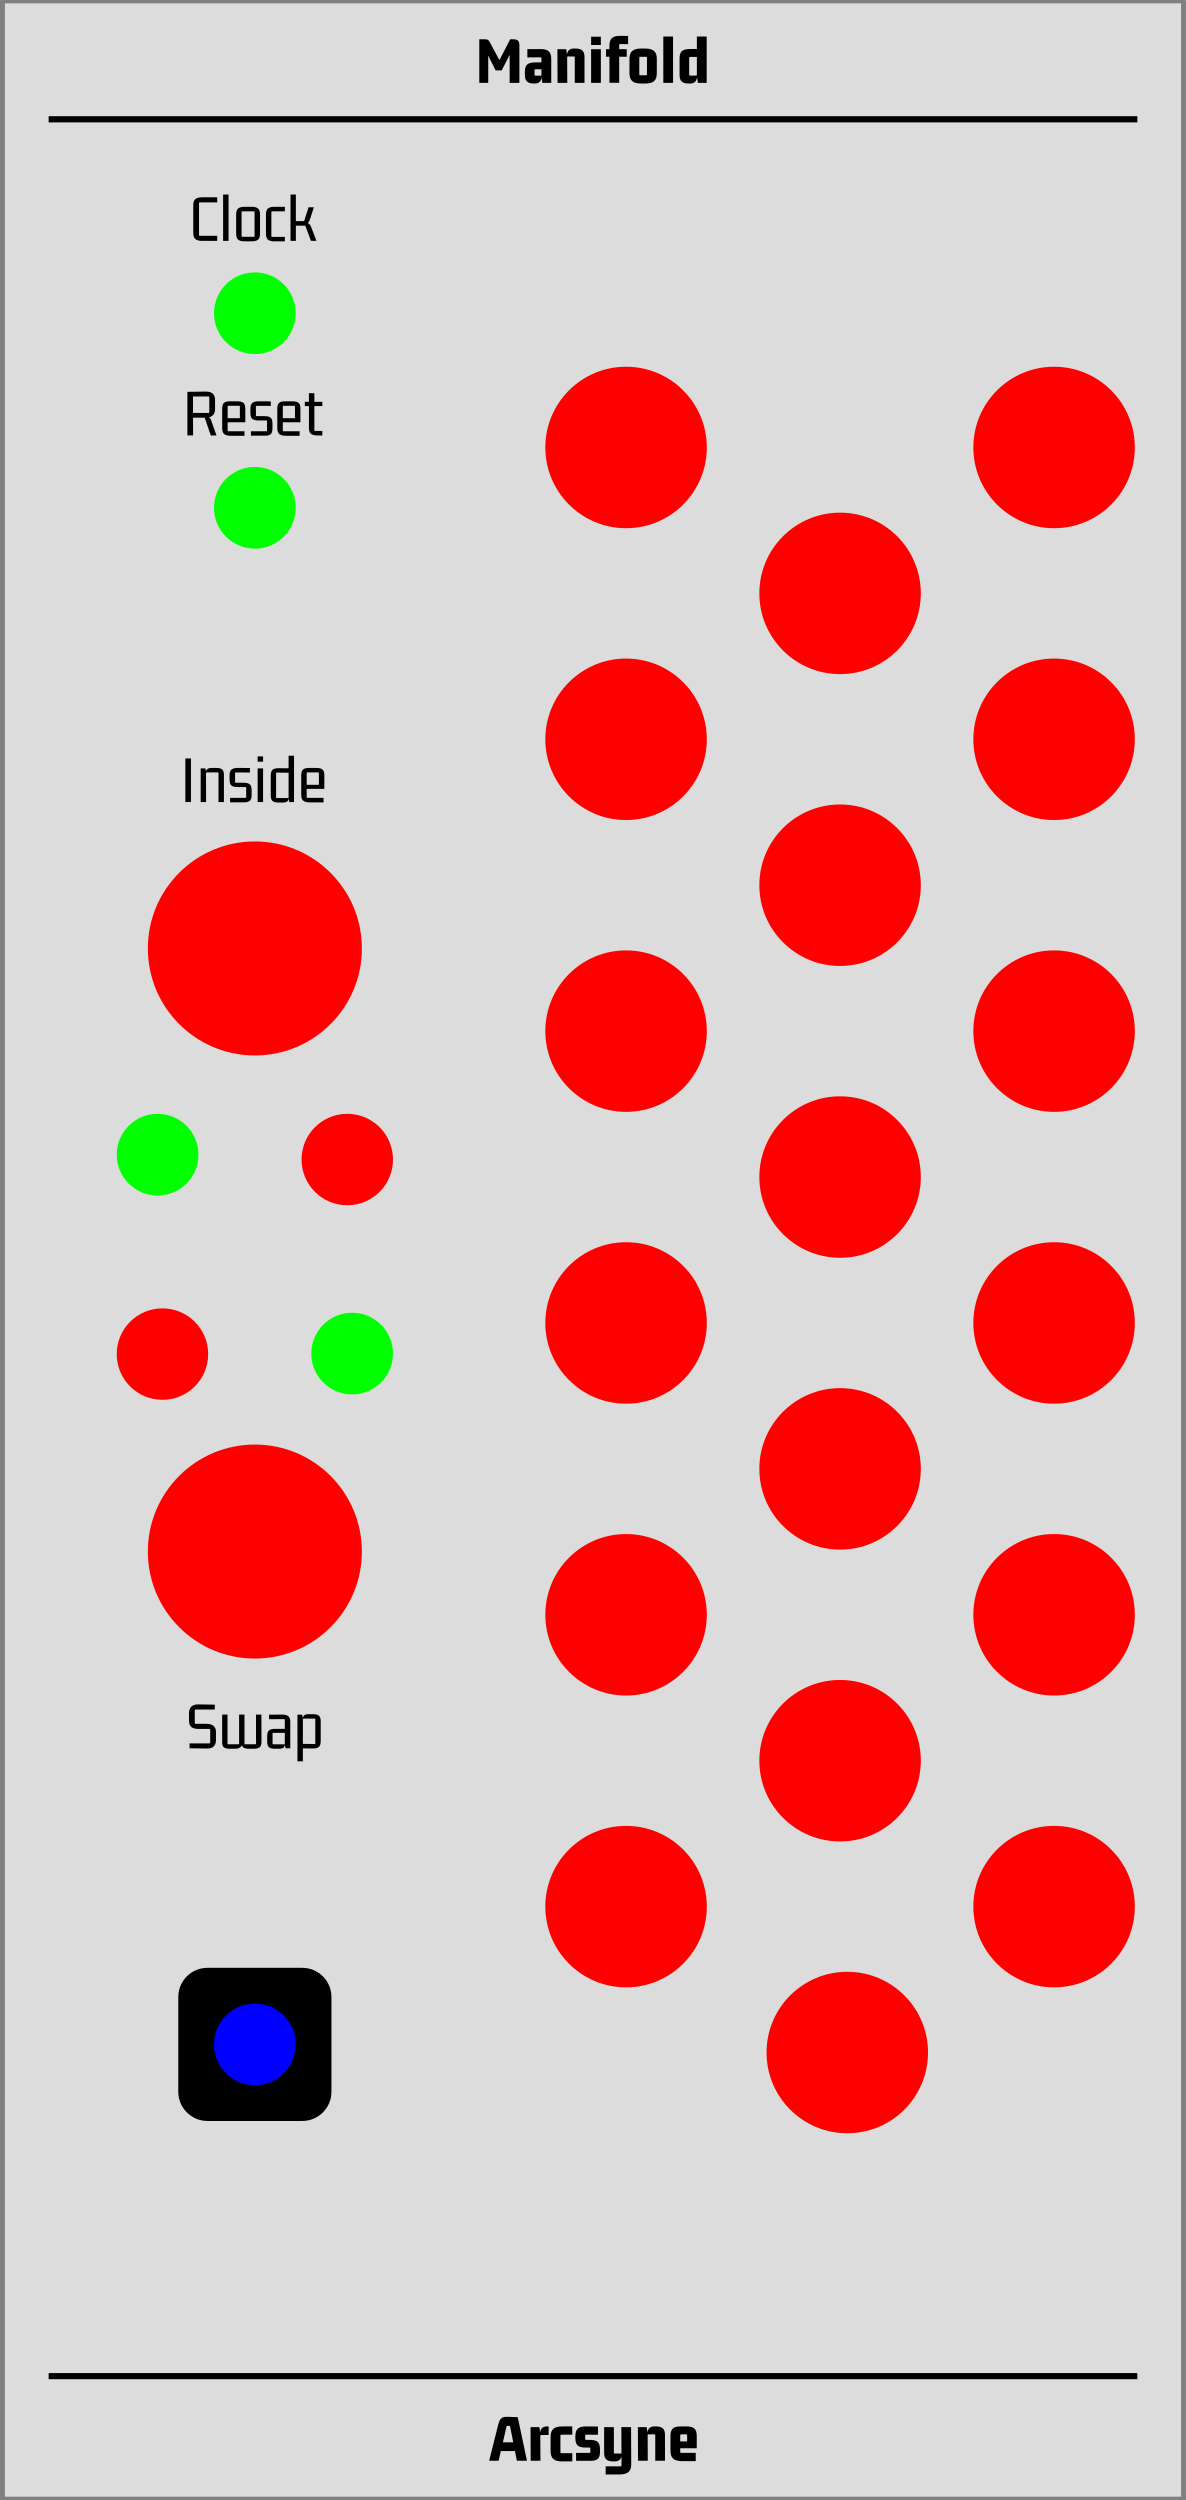
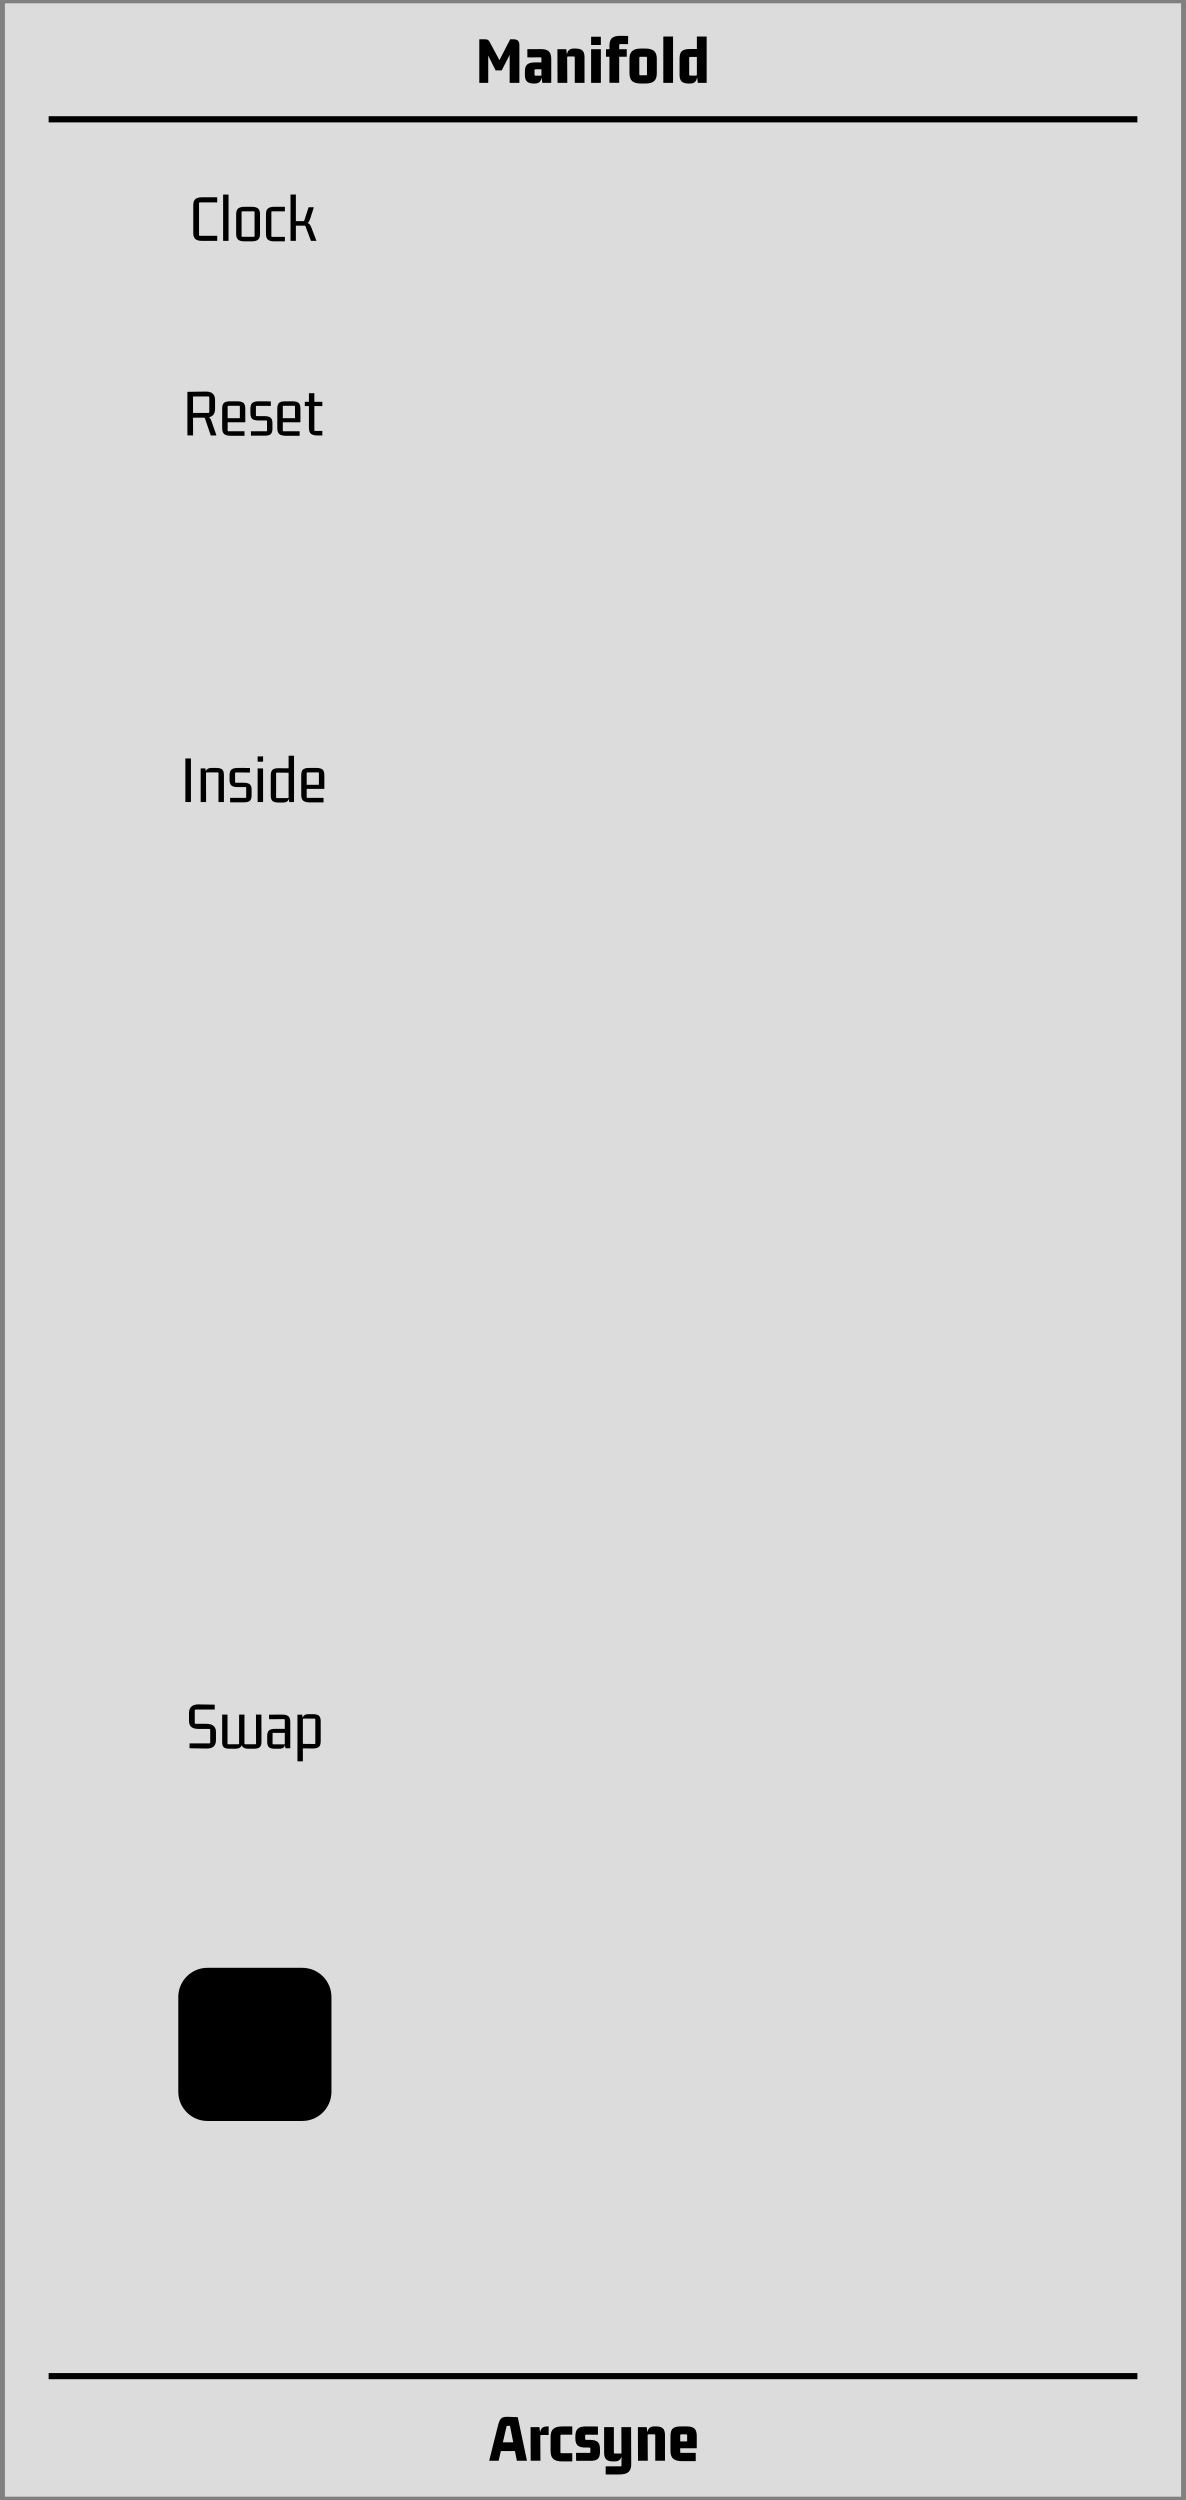
<svg xmlns="http://www.w3.org/2000/svg" width="60.96mm" height="128.5mm" viewBox="0 0 60.96 128.5" version="1.1" id="svg5">
  <defs id="defs2">
    <marker style="overflow:visible" id="Arrow1Send" refX="0" refY="0" orient="auto">
      <path style="fill:context-stroke;fill-rule:evenodd;stroke:context-stroke;stroke-width:0.267" d="M -1.2 0 L -2.2 1 L 1.3 0 L -2.2 -1 Z" id="path14919" />
    </marker>
    <marker style="overflow:visible" id="marker15248" refX="0" refY="0" orient="auto">
      <path d="M 1.926 1.21 L -1.352 0.005 L 1.926 -1.201 C 1.402 -0.489 1.405 0.485 1.926 1.21 Z" style="fill:context-stroke;fill-rule:evenodd;stroke-linejoin:round;stroke-width:0.188" id="path15246" />
    </marker>
    <marker style="overflow:visible" id="Arrow2Sstart" refX="0" refY="0" orient="auto">
      <path d="M 1.926 1.21 L -1.352 0.005 L 1.926 -1.201 C 1.402 -0.489 1.405 0.485 1.926 1.21 Z" style="fill:context-stroke;fill-rule:evenodd;stroke-linejoin:round;stroke-width:0.188" id="path14934" />
    </marker>
    <marker style="overflow:visible" id="Arrow1Lend" refX="0" refY="0" orient="auto">
      <path style="fill:context-stroke;fill-rule:evenodd;stroke:context-stroke;stroke-width:1.067" d="M -10 0 L -14 4 L 0 0 L -14 -4 Z" id="path14907" />
    </marker>
    <marker style="overflow:visible" id="marker12108" refX="0" refY="0" orient="auto">
      <g id="g12106">
        <path style="fill:none;fill-rule:evenodd;stroke:context-stroke;stroke-linecap:round;stroke-width:0.96" d="M 4.566 4.75 L -0.652 0" id="path12094" />
        <path style="fill:none;fill-rule:evenodd;stroke:context-stroke;stroke-linecap:round;stroke-width:0.96" d="M 1.544 4.75 L -3.674 0" id="path12096" />
        <path style="fill:none;fill-rule:evenodd;stroke:context-stroke;stroke-linecap:round;stroke-width:0.96" d="M -1.566 4.75 L -6.785 0" id="path12098" />
        <path style="fill:none;fill-rule:evenodd;stroke:context-stroke;stroke-linecap:round;stroke-width:0.96" d="M 4.566 -5.013 L -0.652 -0.264" id="path12100" />
        <path style="fill:none;fill-rule:evenodd;stroke:context-stroke;stroke-linecap:round;stroke-width:0.96" d="M 1.544 -5.013 L -3.674 -0.264" id="path12102" />
        <path style="fill:none;fill-rule:evenodd;stroke:context-stroke;stroke-linecap:round;stroke-width:0.96" d="M -1.566 -5.013 L -6.785 -0.264" id="path12104" />
      </g>
    </marker>
    <marker style="overflow:visible" id="Tail" refX="0" refY="0" orient="auto">
      <g id="g11824">
        <path style="fill:none;fill-rule:evenodd;stroke:context-stroke;stroke-linecap:round;stroke-width:0.96" d="M 4.566 4.75 L -0.652 0" id="path11812" />
        <path style="fill:none;fill-rule:evenodd;stroke:context-stroke;stroke-linecap:round;stroke-width:0.96" d="M 1.544 4.75 L -3.674 0" id="path11814" />
        <path style="fill:none;fill-rule:evenodd;stroke:context-stroke;stroke-linecap:round;stroke-width:0.96" d="M -1.566 4.75 L -6.785 0" id="path11816" />
        <path style="fill:none;fill-rule:evenodd;stroke:context-stroke;stroke-linecap:round;stroke-width:0.96" d="M 4.566 -5.013 L -0.652 -0.264" id="path11818" />
        <path style="fill:none;fill-rule:evenodd;stroke:context-stroke;stroke-linecap:round;stroke-width:0.96" d="M 1.544 -5.013 L -3.674 -0.264" id="path11820" />
        <path style="fill:none;fill-rule:evenodd;stroke:context-stroke;stroke-linecap:round;stroke-width:0.96" d="M -1.566 -5.013 L -6.785 -0.264" id="path11822" />
      </g>
    </marker>
    <marker style="overflow:visible" id="marker12054" refX="0" refY="0" orient="auto">
      <path style="fill:context-stroke;fill-rule:evenodd;stroke:context-stroke;stroke-width:0.267" d="M 1.2 0 L 2.2 -1 L -1.3 0 L 2.2 1 Z" id="path12052" />
    </marker>
    <marker style="overflow:visible" id="Arrow1Sstart" refX="0" refY="0" orient="auto">
      <path style="fill:context-stroke;fill-rule:evenodd;stroke:context-stroke;stroke-width:0.267" d="M 1.2 0 L 2.2 -1 L -1.3 0 L 2.2 1 Z" id="path11788" />
    </marker>
    <marker style="overflow:visible" id="Arrow1Lstart" refX="0" refY="0" orient="auto">
      <path style="fill:context-stroke;fill-rule:evenodd;stroke:context-stroke;stroke-width:1.067" d="M 10 0 L 14 -4 L 0 0 L 14 4 Z" id="path11776" />
    </marker>
  </defs>
  <g id="layer1" style="display:inline">
    <rect style="fill:#dcdcdc;fill-opacity:1;stroke:#808080;stroke-width:0.252;stroke-linejoin:round;stroke-opacity:1" id="rect1034" width="60.708" height="128.411" x="0.126" y="0.044" />
    <g aria-label="Arcsyne" id="text8963" style="font-size:3.528px;line-height:1.25;font-family:'Gemunu Libre';-inkscape-font-specification:'Gemunu Libre, @wght=800';font-variation-settings:'wght' 800;stroke-width:0.265">
      <path d="m 27.086,126.482 h -0.519 l -0.106,-0.533 0.042,0.035 h -0.794 l 0.042,-0.035 -0.12,0.533 h -0.487 l 0.459,-1.834 q 0.042,-0.166 0.095,-0.258 0.053,-0.095 0.148,-0.134 0.095,-0.039 0.258,-0.032 l 0.508,0.018 z m -1.055,-1.743 -0.191,0.833 -0.028,-0.035 h 0.603 l -0.028,0.035 -0.173,-0.882 h -0.134 q -0.025,0 -0.035,0.011 -0.007,0.011 -0.014,0.039 z" id="path38958" />
      <path d="m 28.113,124.718 h 0.088 v 0.441 h -0.381 q -0.049,0 -0.049,0.049 l 0.007,1.274 h -0.501 l -0.007,-1.729 h 0.455 l 0.046,0.37 h -0.018 q 0,-0.187 0.085,-0.296 0.088,-0.109 0.275,-0.109 z" id="path38960" />
      <path d="m 29.415,126.517 h -0.515 q -0.318,0 -0.459,-0.123 -0.141,-0.127 -0.141,-0.406 v -0.741 q 0,-0.279 0.141,-0.402 0.141,-0.127 0.459,-0.127 h 0.515 v 0.423 h -0.561 q -0.049,0 -0.049,0.049 v 0.854 q 0,0.049 0.049,0.049 h 0.561 z" id="path38962" />
      <path d="m 30.381,126.485 h -0.769 l -0.004,-0.406 h 0.688 q 0.049,0 0.049,-0.049 v -0.176 q 0,-0.049 -0.049,-0.049 h -0.194 q -0.289,0 -0.409,-0.106 -0.12,-0.109 -0.12,-0.374 v -0.095 q 0,-0.279 0.127,-0.395 0.131,-0.12 0.42,-0.116 l 0.614,0.004 v 0.423 l -0.607,-0.004 q -0.049,0 -0.049,0.049 v 0.169 q 0,0.049 0.049,0.049 h 0.183 q 0.293,0 0.409,0.106 0.12,0.106 0.12,0.37 v 0.159 q 0,0.236 -0.109,0.339 -0.109,0.102 -0.349,0.102 z" id="path38964" />
      <path d="m 31.895,126.771 q 0.049,0 0.049,-0.049 v -0.61 h 0.018 q 0,0.183 -0.088,0.296 -0.085,0.109 -0.272,0.109 h -0.092 q -0.236,0 -0.349,-0.102 -0.109,-0.102 -0.109,-0.339 v -1.323 h 0.501 v 1.309 q 0,0.049 0.049,0.049 h 0.342 l -0.007,-1.358 h 0.501 l 0.007,1.905 q 0,0.279 -0.141,0.402 -0.141,0.127 -0.459,0.127 h -0.713 v -0.416 z" id="path38966" />
      <path d="m 33.63,124.718 h 0.092 q 0.24,0 0.349,0.102 0.109,0.099 0.109,0.339 v 1.323 H 33.68 v -1.309 q 0,-0.049 -0.049,-0.049 h -0.293 q -0.049,0 -0.049,0.049 l 0.007,1.309 H 32.794 l -0.007,-1.729 h 0.455 l 0.046,0.37 h -0.018 q 0,-0.187 0.085,-0.296 0.088,-0.109 0.275,-0.109 z" id="path38968" />
      <path d="m 35.761,126.503 h -0.699 q -0.318,0 -0.459,-0.123 -0.141,-0.127 -0.141,-0.406 v -0.762 q 0,-0.279 0.12,-0.385 0.12,-0.109 0.409,-0.109 h 0.293 q 0.293,0 0.409,0.109 0.12,0.106 0.12,0.385 v 0.628 h -0.907 v -0.353 h 0.413 v -0.314 q 0,-0.049 -0.049,-0.049 h -0.258 q -0.049,0 -0.049,0.049 v 0.857 q 0,0.049 0.049,0.049 h 0.748 z" id="path38970" />
    </g>
    <g aria-label="Manifold" id="text36571" style="font-size:3.528px;line-height:1.25;font-family:'Gemunu Libre';-inkscape-font-specification:'Gemunu Libre, @wght=800';font-variation-settings:'wght' 800;stroke-width:0.265">
      <path d="m 26.379,2.019 q 0.173,0 0.243,0.071 0.074,0.071 0.074,0.229 V 4.259 H 26.196 V 2.682 h 0.071 L 25.786,3.62 H 25.476 L 25.024,2.717 h 0.071 V 4.259 H 24.636 V 2.019 h 0.279 q 0.123,0 0.169,0.035 0.046,0.032 0.088,0.109 l 0.547,1.02 h -0.095 l 0.6,-1.164 z" id="path38923" />
      <path d="m 27.49,4.294 h -0.053 q -0.236,0 -0.349,-0.102 Q 26.979,4.09 26.979,3.853 V 3.684 q 0,-0.265 0.12,-0.37 0.12,-0.106 0.409,-0.106 h 0.377 v 0.353 h -0.363 q -0.049,0 -0.049,0.049 v 0.229 q 0,0.049 0.049,0.049 H 27.829 V 2.996 q 0,-0.049 -0.049,-0.049 l -0.674,0.004 V 2.527 l 0.681,-0.004 q 0.293,-0.004 0.42,0.116 0.127,0.116 0.127,0.395 v 1.224 h -0.459 L 27.829,3.888 h 0.018 q 0,0.183 -0.085,0.296 -0.085,0.109 -0.272,0.109 z" id="path38925" />
      <path d="m 29.494,2.495 h 0.092 q 0.24,0 0.349,0.102 0.109,0.099 0.109,0.339 V 4.259 H 29.543 V 2.95 q 0,-0.049 -0.049,-0.049 h -0.293 q -0.049,0 -0.049,0.049 l 0.007,1.309 h -0.501 l -0.007,-1.729 h 0.455 l 0.046,0.37 h -0.018 q 0,-0.187 0.085,-0.296 0.088,-0.109 0.275,-0.109 z" id="path38927" />
      <path d="M 30.884,4.259 H 30.383 V 2.53 h 0.501 z m 0,-1.947 H 30.383 V 1.888 h 0.501 z" id="path38929" />
      <path d="m 32.284,2.269 -0.409,-0.004 q -0.049,0 -0.049,0.049 v 0.286 l -0.071,-0.071 h 0.459 v 0.388 h -0.459 l 0.071,-0.071 v 1.411 h -0.501 v -1.411 l 0.071,0.071 H 31.149 V 2.53 h 0.247 l -0.071,0.071 V 2.354 q 0,-0.279 0.127,-0.395 0.131,-0.12 0.42,-0.116 l 0.413,0.004 z" id="path38931" />
      <path d="m 33.205,2.918 h -0.296 q -0.049,0 -0.049,0.049 v 0.854 q 0,0.049 0.049,0.049 h 0.296 q 0.049,0 0.049,-0.049 V 2.968 q 0,-0.049 -0.049,-0.049 z M 32.355,3.765 V 3.024 q 0,-0.279 0.141,-0.402 0.141,-0.127 0.459,-0.127 h 0.205 q 0.318,0 0.459,0.127 0.141,0.123 0.141,0.402 v 0.741 q 0,0.279 -0.141,0.406 -0.141,0.123 -0.459,0.123 h -0.205 q -0.318,0 -0.459,-0.123 -0.141,-0.127 -0.141,-0.406 z" id="path38933" />
      <path d="M 34.595,4.259 H 34.094 V 1.878 h 0.501 z" id="path38935" />
      <path d="m 35.819,1.878 h 0.504 V 4.259 H 35.869 L 35.819,3.888 h 0.014 q 0,0.183 -0.085,0.296 -0.085,0.109 -0.272,0.109 h -0.088 q -0.236,0 -0.349,-0.102 Q 34.93,4.09 34.93,3.853 V 2.996 q 0,-0.265 0.12,-0.37 0.12,-0.106 0.409,-0.106 h 0.36 z m 0,1.961 V 2.869 l 0.053,0.056 h -0.399 q -0.049,0 -0.049,0.049 v 0.864 q 0,0.049 0.049,0.049 h 0.296 q 0.049,0 0.049,-0.049 z" id="path38937" />
    </g>
    <path style="fill:#803300;stroke:#000000;stroke-width:0.317px;stroke-linecap:butt;stroke-linejoin:miter;stroke-opacity:1" d="m 2.5,6.132 c 55.96,0 55.96,0 55.96,0" id="path45678" />
    <path style="fill:#803300;stroke:#000000;stroke-width:0.317px;stroke-linecap:butt;stroke-linejoin:miter;stroke-opacity:1" d="m 2.5,122.134 c 55.96,0 55.96,0 55.96,0" id="path45488" />
    <g aria-label="Swap" id="text26129" style="font-size:3.528px;line-height:1.25;font-family:'Gemunu Libre';-inkscape-font-specification:'Gemunu Libre, Normal';stroke-width:0.265">
      <path d="m 10.057,88.605 h 0.554 q 0.24,0 0.363,0.106 0.127,0.102 0.127,0.321 v 0.402 q 0,0.226 -0.12,0.335 -0.12,0.109 -0.36,0.106 L 9.743,89.861 V 89.611 h 1.016 q 0.046,0 0.046,-0.046 v -0.653 q 0,-0.046 -0.046,-0.046 h -0.564 q -0.24,0 -0.36,-0.099 -0.12,-0.099 -0.12,-0.325 v -0.388 q 0,-0.219 0.123,-0.335 0.127,-0.116 0.367,-0.113 l 0.833,0.014 v 0.25 h -0.981 q -0.046,0 -0.046,0.046 v 0.642 q 0,0.046 0.046,0.046 z" id="path39174" />
      <path d="m 12.093,89.886 h -0.286 q -0.201,0 -0.296,-0.067 -0.092,-0.071 -0.092,-0.272 v -1.415 h 0.275 v 1.492 q 0,0.032 0.035,0.032 h 0.529 q 0.032,0 0.032,-0.032 v -1.492 h 0.275 v 1.492 q 0,0.032 0.032,0.032 h 0.529 q 0.035,0 0.035,-0.032 l -0.004,-1.492 h 0.279 l 0.004,1.393 q 0,0.201 -0.092,0.282 -0.092,0.078 -0.3,0.078 h -0.286 q -0.187,0 -0.279,-0.088 -0.088,-0.088 -0.088,-0.272 h 0.064 q -0.004,0.183 -0.092,0.272 -0.088,0.088 -0.275,0.088 z" id="path39176" />
      <path d="m 14.351,89.886 h -0.229 q -0.201,0 -0.296,-0.078 -0.092,-0.081 -0.092,-0.282 v -0.289 q 0,-0.215 0.095,-0.293 0.095,-0.081 0.318,-0.081 h 0.526 v 0.205 h -0.628 q -0.035,0 -0.035,0.035 v 0.522 q 0,0.032 0.035,0.032 h 0.593 v -1.259 q 0,-0.035 -0.032,-0.035 l -0.776,0.004 v -0.233 l 0.67,-0.004 q 0.222,0 0.321,0.085 0.099,0.081 0.099,0.303 v 1.344 h -0.247 l -0.035,-0.205 0.021,-0.095 q 0,0.166 -0.071,0.247 -0.067,0.078 -0.236,0.078 z" id="path39178" />
      <path d="m 15.568,90.532 h -0.279 v -2.399 h 0.243 l 0.035,0.205 -0.021,0.095 q 0,-0.166 0.071,-0.243 0.071,-0.081 0.236,-0.081 h 0.243 q 0.205,0 0.296,0.078 0.092,0.078 0.092,0.282 v 1.03 q 0,0.212 -0.095,0.293 -0.095,0.081 -0.318,0.081 l -0.504,-0.007 z m 0,-2.163 v 1.305 l -0.035,-0.039 0.642,0.007 q 0.032,0 0.032,-0.032 v -1.242 q 0,-0.032 -0.032,-0.032 h -0.575 q -0.032,0 -0.032,0.032 z" id="path39180" />
    </g>
    <g aria-label="Inside" id="text30324" style="font-size:3.528px;line-height:1.25;font-family:'Gemunu Libre';-inkscape-font-specification:'Gemunu Libre, Normal';stroke-width:0.265">
      <path d="M 9.814,41.225 H 9.528 v -2.24 h 0.286 z" id="path39085" />
      <path d="m 10.879,39.472 h 0.243 q 0.205,0 0.296,0.078 0.092,0.078 0.092,0.282 v 1.393 h -0.279 v -1.492 q 0,-0.032 -0.032,-0.032 h -0.575 q -0.035,0 -0.035,0.032 l 0.004,1.492 H 10.315 v -1.729 h 0.243 l 0.032,0.205 -0.032,0.095 q 0,-0.166 0.074,-0.243 0.078,-0.081 0.247,-0.081 z" id="path39087" />
      <path d="m 12.541,41.239 h -0.713 v -0.229 h 0.794 q 0.032,0 0.032,-0.032 v -0.49 q 0,-0.032 -0.032,-0.032 h -0.406 q -0.222,0 -0.321,-0.081 -0.095,-0.081 -0.095,-0.293 v -0.226 q 0,-0.219 0.099,-0.3 0.102,-0.085 0.321,-0.085 l 0.628,0.004 v 0.233 l -0.73,-0.004 q -0.035,0 -0.035,0.035 v 0.462 q 0,0.032 0.035,0.032 h 0.399 q 0.226,0 0.321,0.081 0.095,0.078 0.095,0.293 V 40.876 q 0,0.205 -0.092,0.286 -0.092,0.078 -0.3,0.078 z" id="path39089" />
      <path d="m 13.522,41.225 h -0.279 v -1.729 h 0.279 z m 0,-2.074 h -0.279 v -0.272 h 0.279 z" id="path39091" />
      <path d="m 14.834,38.844 h 0.279 V 41.225 H 14.869 l -0.035,-0.205 0.021,-0.095 q 0,0.166 -0.071,0.247 -0.071,0.078 -0.236,0.078 h -0.243 q -0.201,0 -0.296,-0.078 -0.092,-0.081 -0.092,-0.282 v -1.03 q 0,-0.215 0.095,-0.296 0.095,-0.081 0.318,-0.078 l 0.504,0.004 z m 0,2.145 v -1.309 l 0.035,0.039 -0.642,-0.007 q -0.035,0 -0.035,0.032 v 1.245 q 0,0.032 0.035,0.032 h 0.575 q 0.032,0 0.032,-0.032 z" id="path39093" />
      <path d="m 16.63,41.243 h -0.706 q -0.229,0 -0.335,-0.085 -0.106,-0.088 -0.106,-0.307 v -0.998 q 0,-0.219 0.092,-0.3 0.092,-0.081 0.31,-0.081 h 0.37 q 0.226,0 0.321,0.081 0.095,0.081 0.095,0.3 v 0.695 h -0.942 v -0.208 h 0.663 v -0.607 q 0,-0.032 -0.035,-0.032 h -0.561 q -0.032,0 -0.032,0.032 v 1.245 q 0,0.032 0.032,0.032 h 0.833 z" id="path39095" />
    </g>
    <rect style="fill:#000000;fill-opacity:1;stroke:#808080;stroke-width:0.128;stroke-linejoin:round;stroke-opacity:0" id="rect34529" width="7.872" height="7.872" x="9.164" y="101.146" ry="1.5" rx="1.5" />
    <g aria-label="Clock" id="text34858" style="font-size:3.528px;line-height:1.25;font-family:'Gemunu Libre';-inkscape-font-specification:'Gemunu Libre, Normal';stroke-width:0.265">
      <path d="m 11.165,12.12 v 0.261 h -0.78 q -0.233,0 -0.342,-0.092 -0.109,-0.095 -0.109,-0.31 V 10.543 q 0,-0.219 0.109,-0.31 0.109,-0.092 0.342,-0.092 h 0.78 v 0.261 h -0.9 q -0.035,0 -0.035,0.032 v 1.655 q 0,0.032 0.035,0.032 z" id="path39145" />
      <path d="M 11.747,12.381 H 11.468 V 10 h 0.279 z" id="path39147" />
      <path d="m 13.052,10.861 h -0.6 q -0.035,0 -0.035,0.035 v 1.242 q 0,0.035 0.035,0.035 h 0.6 q 0.032,0 0.032,-0.035 v -1.242 q 0,-0.035 -0.032,-0.035 z m -0.914,1.154 v -0.995 q 0,-0.219 0.102,-0.303 0.106,-0.088 0.335,-0.088 h 0.353 q 0.233,0 0.335,0.088 0.102,0.085 0.102,0.303 v 0.995 q 0,0.215 -0.102,0.303 -0.102,0.088 -0.335,0.088 h -0.353 q -0.229,0 -0.335,-0.088 -0.102,-0.088 -0.102,-0.303 z" id="path39149" />
      <path d="m 14.643,12.406 h -0.536 q -0.229,0 -0.335,-0.088 -0.102,-0.088 -0.102,-0.303 v -0.995 q 0,-0.219 0.102,-0.303 0.106,-0.088 0.335,-0.088 H 14.643 v 0.233 h -0.66 q -0.035,0 -0.035,0.035 v 1.242 q 0,0.035 0.035,0.035 H 14.643 Z" id="path39151" />
      <path d="M 15.208,12.381 H 14.933 V 10 h 0.275 z m 0.325,-0.864 h -0.413 v -0.152 h 0.487 q 0.025,0 0.035,-0.032 l 0.219,-0.681 h 0.272 l -0.176,0.547 q -0.042,0.138 -0.085,0.205 -0.042,0.067 -0.116,0.092 -0.074,0.021 -0.222,0.021 z m 0.134,0.081 H 15.12 V 11.446 h 0.483 q 0.145,0 0.219,0.025 0.074,0.021 0.116,0.092 0.046,0.067 0.092,0.201 l 0.236,0.617 h -0.282 l -0.282,-0.751 q -0.007,-0.018 -0.014,-0.025 -0.004,-0.007 -0.021,-0.007 z" id="path39153" />
    </g>
    <g aria-label="Reset " id="text36261" style="font-size:3.528px;line-height:1.25;font-family:'Gemunu Libre';-inkscape-font-specification:'Gemunu Libre, Normal';stroke-width:0.265">
      <path d="M 9.925,22.381 H 9.632 v -2.24 l 0.942,-0.014 q 0.24,-0.004 0.36,0.106 0.12,0.109 0.12,0.335 v 0.452 q 0,0.201 -0.102,0.314 -0.102,0.109 -0.31,0.127 l 0.004,-0.06 q 0.088,0.018 0.138,0.078 0.049,0.06 0.088,0.176 l 0.254,0.727 h -0.293 l -0.296,-0.871 q -0.011,-0.021 -0.021,-0.032 -0.007,-0.011 -0.039,-0.011 H 9.854 l 0.067,-0.056 z m -0.004,-2.06 v 0.956 l -0.049,-0.053 h 0.84 q 0.046,0 0.046,-0.046 v -0.755 q 0,-0.046 -0.046,-0.046 H 9.872 Z" id="path39116" />
      <path d="m 12.567,22.399 h -0.706 q -0.229,0 -0.335,-0.085 -0.106,-0.088 -0.106,-0.307 v -0.998 q 0,-0.219 0.092,-0.3 0.092,-0.081 0.31,-0.081 h 0.37 q 0.226,0 0.321,0.081 0.095,0.081 0.095,0.3 v 0.695 h -0.942 v -0.208 h 0.663 v -0.607 q 0,-0.032 -0.035,-0.032 h -0.561 q -0.032,0 -0.032,0.032 v 1.245 q 0,0.032 0.032,0.032 h 0.833 z" id="path39118" />
      <path d="m 13.612,22.395 h -0.713 v -0.229 h 0.794 q 0.032,0 0.032,-0.032 v -0.49 q 0,-0.032 -0.032,-0.032 h -0.406 q -0.222,0 -0.321,-0.081 -0.095,-0.081 -0.095,-0.293 v -0.226 q 0,-0.219 0.099,-0.3 0.102,-0.085 0.321,-0.085 l 0.628,0.004 v 0.233 l -0.73,-0.004 q -0.035,0 -0.035,0.035 v 0.462 q 0,0.032 0.035,0.032 h 0.399 q 0.226,0 0.321,0.081 0.095,0.078 0.095,0.293 v 0.268 q 0,0.205 -0.092,0.286 -0.092,0.078 -0.3,0.078 z" id="path39120" />
      <path d="m 15.4,22.399 h -0.706 q -0.229,0 -0.335,-0.085 -0.106,-0.088 -0.106,-0.307 v -0.998 q 0,-0.219 0.092,-0.3 0.092,-0.081 0.31,-0.081 h 0.37 q 0.226,0 0.321,0.081 0.095,0.081 0.095,0.3 v 0.695 h -0.942 v -0.208 h 0.663 v -0.607 q 0,-0.032 -0.035,-0.032 H 14.568 q -0.032,0 -0.032,0.032 v 1.245 q 0,0.032 0.032,0.032 h 0.833 z" id="path39122" />
      <path d="m 16.568,20.653 v 0.219 h -0.445 l 0.035,-0.035 v 1.281 q 0,0.032 0.032,0.032 h 0.377 v 0.233 h -0.247 q -0.233,0 -0.339,-0.088 -0.102,-0.088 -0.102,-0.303 v -1.154 l 0.035,0.035 h -0.247 V 20.653 h 0.247 l -0.035,0.035 v -0.476 h 0.279 v 0.476 l -0.035,-0.035 z" id="path39124" />
    </g>
  </g>
  <g id="layer3" style="display:none">
    <rect style="display:inline;fill:#000080;fill-opacity:1;stroke:#808080;stroke-width:0.294;stroke-linejoin:round" id="rect14621" width="35.266" height="128.206" x="25.547" y="0.147" />
  </g>
-   <g id="layer2" style="display:inline">
+   <g id="layer2" style="display:none">
    <circle style="font-variation-settings:'wght' 800;fill:#00ff00;stroke-width:0.296" id="circle5535" cx="18.1" cy="69.574" r="2.1" />
    <circle style="font-variation-settings:'wght' 800;fill:#0000ff;stroke-width:0.296" id="circle4880" cx="13.1" cy="105.082" r="2.1" />
    <circle style="font-variation-settings:'wght' 800;fill:#ff0000;stroke-width:0.296" id="circle5972" cx="13.1" cy="48.75" r="5.5" />
    <circle style="font-variation-settings:'wght' 800;fill:#ff0000;stroke-width:0.223" id="circle12656" cx="32.18" cy="23" r="4.15" />
    <circle style="font-variation-settings:'wght' 800;fill:#ff0000;stroke-width:0.223" id="circle12808" cx="32.18" cy="38" r="4.15" />
    <circle style="font-variation-settings:'wght' 800;fill:#ff0000;stroke-width:0.223" id="circle12810" cx="32.18" cy="53" r="4.15" />
    <circle style="font-variation-settings:'wght' 800;fill:#ff0000;stroke-width:0.223" id="circle12812" cx="32.18" cy="68" r="4.15" />
    <circle style="font-variation-settings:'wght' 800;fill:#ff0000;stroke-width:0.223" id="circle13161" cx="32.18" cy="83" r="4.15" />
    <circle style="font-variation-settings:'wght' 800;fill:#ff0000;stroke-width:0.223" id="circle13307" cx="32.18" cy="98" r="4.15" />
    <circle style="font-variation-settings:'wght' 800;fill:#ff0000;stroke-width:0.223" id="circle12863" cx="43.18" cy="30.5" r="4.15" />
    <circle style="font-variation-settings:'wght' 800;fill:#ff0000;stroke-width:0.223" id="circle12865" cx="43.18" cy="45.5" r="4.15" />
    <circle style="font-variation-settings:'wght' 800;fill:#ff0000;stroke-width:0.223" id="circle12867" cx="43.18" cy="60.5" r="4.15" />
    <circle style="font-variation-settings:'wght' 800;fill:#ff0000;stroke-width:0.223" id="circle12869" cx="43.18" cy="75.5" r="4.15" />
    <circle style="font-variation-settings:'wght' 800;fill:#ff0000;stroke-width:0.223" id="circle13163" cx="43.18" cy="90.5" r="4.15" />
    <circle style="font-variation-settings:'wght' 800;fill:#ff0000;stroke-width:0.223" id="circle13309" cx="43.55" cy="105.5" r="4.15" />
    <circle style="font-variation-settings:'wght' 800;fill:#ff0000;stroke-width:0.223" id="circle12924" cx="54.18" cy="23" r="4.15" />
    <circle style="font-variation-settings:'wght' 800;fill:#ff0000;stroke-width:0.223" id="circle12926" cx="54.18" cy="38" r="4.15" />
    <circle style="font-variation-settings:'wght' 800;fill:#ff0000;stroke-width:0.223" id="circle12928" cx="54.18" cy="53" r="4.15" />
    <circle style="font-variation-settings:'wght' 800;fill:#ff0000;stroke-width:0.223" id="circle12930" cx="54.18" cy="68" r="4.15" />
    <circle style="font-variation-settings:'wght' 800;fill:#ff0000;stroke-width:0.223" id="circle13165" cx="54.18" cy="83" r="4.15" />
    <circle style="font-variation-settings:'wght' 800;fill:#ff0000;stroke-width:0.223" id="circle13311" cx="54.18" cy="98" r="4.15" />
    <circle style="font-variation-settings:'wght' 800;fill:#ff0000;stroke-width:0.296" id="circle13595" cx="13.1" cy="79.75" r="5.5" />
    <circle style="font-variation-settings:'wght' 800;display:inline;fill:#ff0000;stroke-width:0.296" id="circle46385" cx="8.35" cy="69.6" r="2.35" />
    <circle style="font-variation-settings:'wght' 800;display:inline;fill:#ff0000;stroke-width:0.296" id="circle14068" cx="17.85" cy="59.6" r="2.35" />
    <circle style="font-variation-settings:'wght' 800;fill:#00ff00;stroke-width:0.296" id="circle14139" cx="8.1" cy="59.35" r="2.1" />
    <circle style="font-variation-settings:'wght' 800;fill:#00ff00;stroke-width:0.296" id="circle14383" cx="13.1" cy="16.1" r="2.1" />
    <circle style="font-variation-settings:'wght' 800;display:inline;fill:#00ff00;stroke-width:0.296" id="circle36263" cx="13.1" cy="26.1" r="2.1" />
  </g>
</svg>
